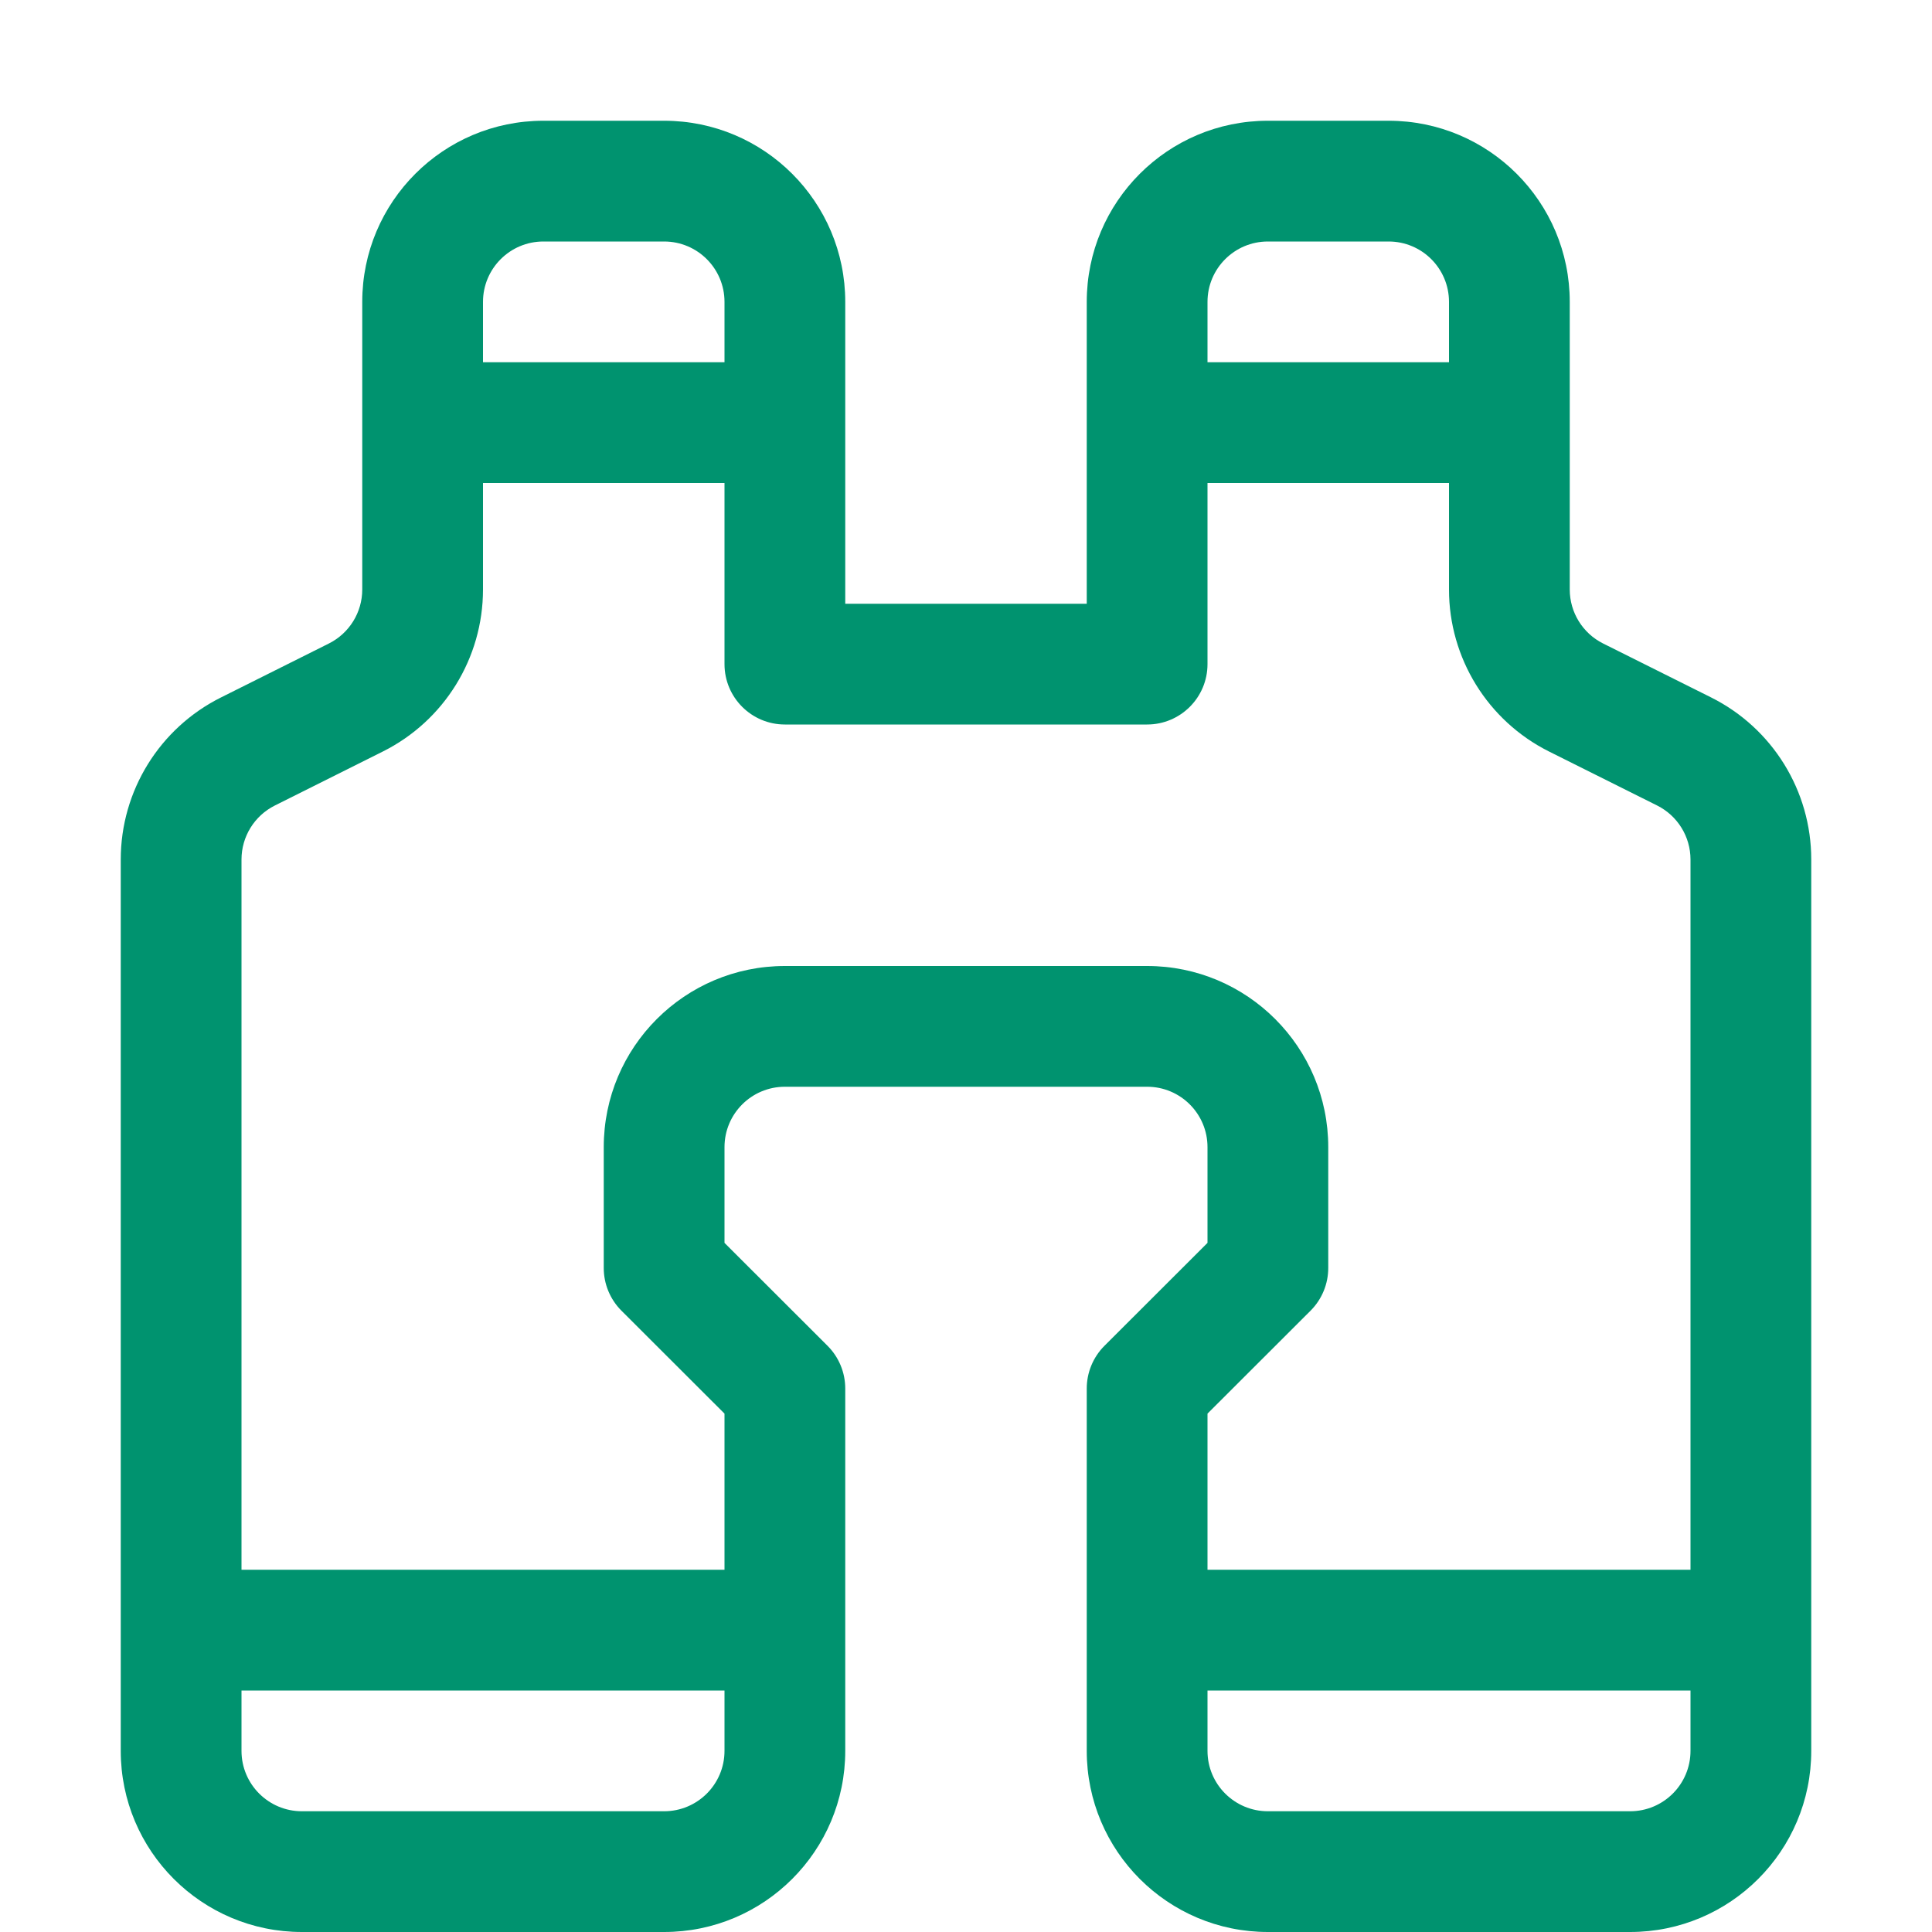
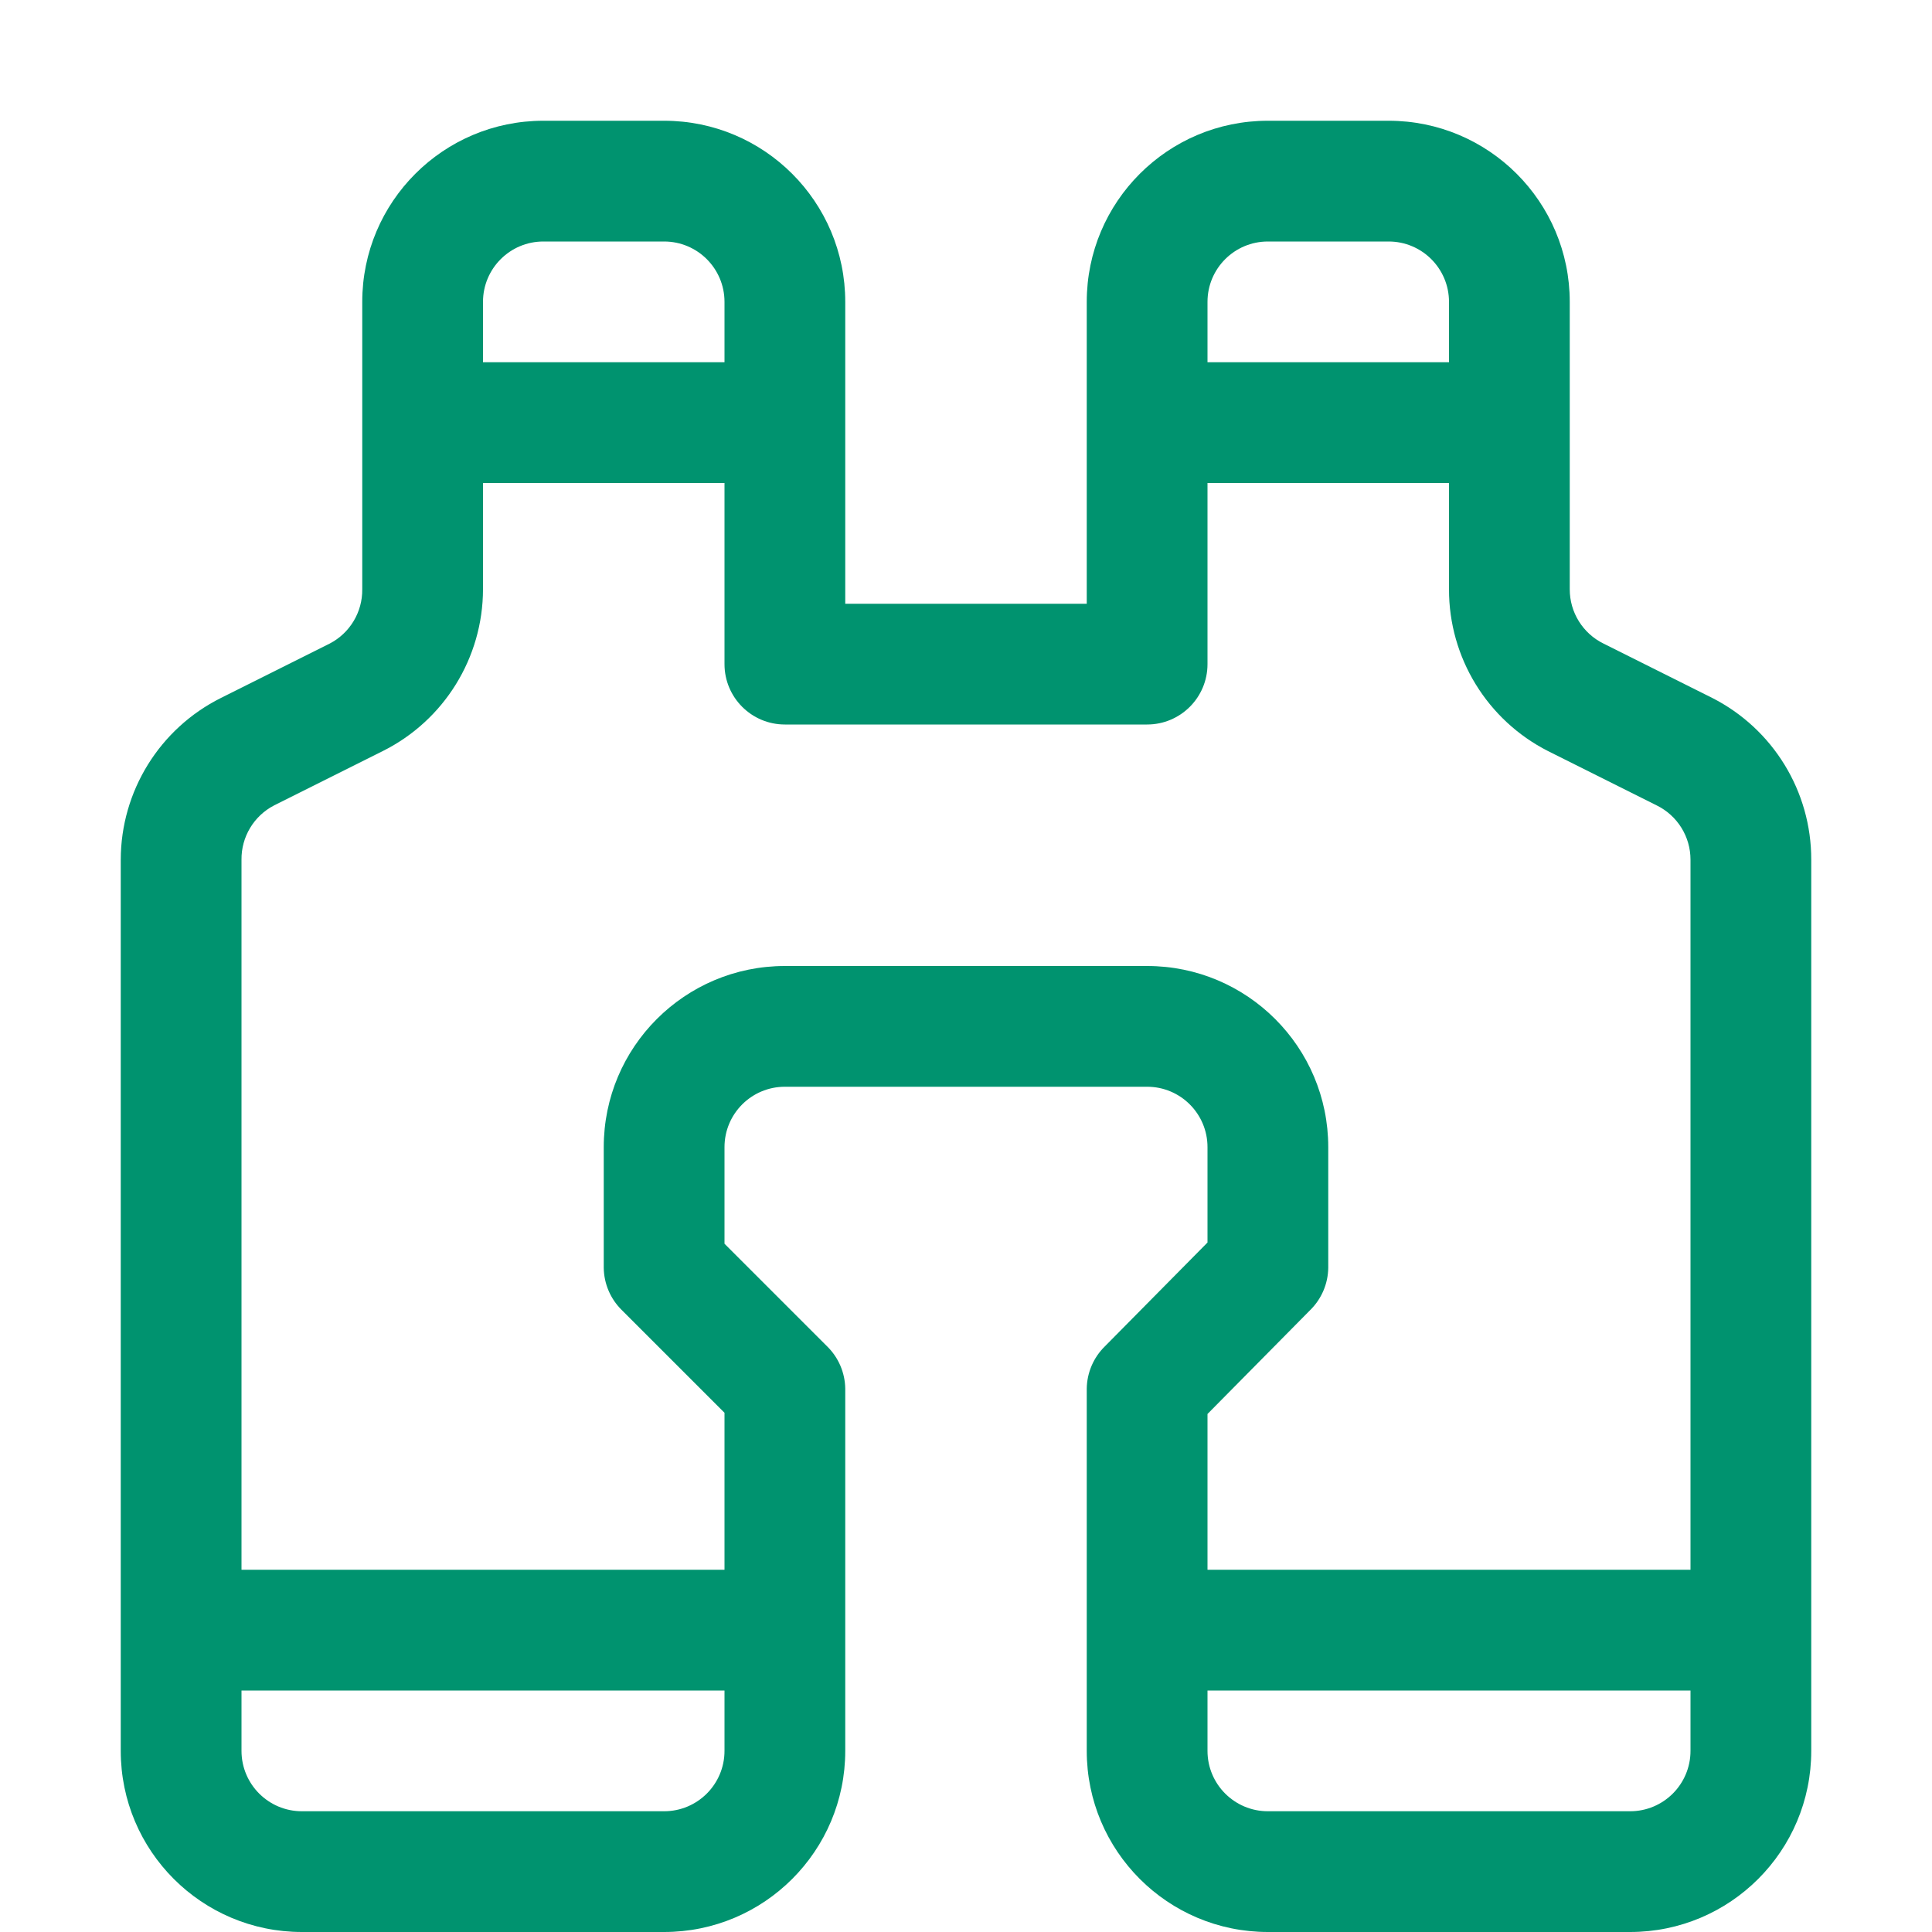
- <svg xmlns="http://www.w3.org/2000/svg" width="16px" height="16px" fill="#00936f" viewBox="0 0 16 16">
-   <path d="M3 2.5A1.5 1.5 0 0 1 4.5 1h1A1.5 1.5 0 0 1 7 2.5V5h2V2.5A1.5 1.5 0 0 1 10.5 1h1A1.5 1.5 0 0 1 13 2.5v2.382a.5.5 0 0 0 .276.447l.895.447A1.5 1.5 0 0 1 15 7.118V14.5a1.5 1.5 0 0 1-1.5 1.5h-3A1.5 1.5 0 0 1 9 14.5v-3a.5.5 0 0 1 .146-.354l.854-.853V9.5a.5.5 0 0 0-.5-.5h-3a.5.5 0 0 0-.5.5v.793l.854.853A.5.5 0 0 1 7 11.5v3A1.5 1.5 0 0 1 5.5 16h-3A1.5 1.5 0 0 1 1 14.5V7.118a1.5 1.5 0 0 1 .83-1.342l.894-.447A.5.5 0 0 0 3 4.882zM4.5 2a.5.5 0 0 0-.5.5V3h2v-.5a.5.5 0 0 0-.5-.5zM6 4H4v.882a1.5 1.5 0 0 1-.83 1.342l-.894.447A.5.5 0 0 0 2 7.118V13h4v-1.293l-.854-.853A.5.5 0 0 1 5 10.5v-1A1.5 1.5 0 0 1 6.5 8h3A1.5 1.5 0 0 1 11 9.5v1a.5.5 0 0 1-.146.354l-.854.853V13h4V7.118a.5.5 0 0 0-.276-.447l-.895-.447A1.5 1.5 0 0 1 12 4.882V4h-2v1.5a.5.5 0 0 1-.5.5h-3a.5.5 0 0 1-.5-.5zm4-1h2v-.5a.5.5 0 0 0-.5-.5h-1a.5.5 0 0 0-.5.5zm4 11h-4v.5a.5.5 0 0 0 .5.5h3a.5.5 0 0 0 .5-.5zm-8 0H2v.5a.5.5 0 0 0 .5.5h3a.5.5 0 0 0 .5-.5z" />
+ <svg xmlns="http://www.w3.org/2000/svg" fill="#00936f" viewBox="0 0 16 16">
+   <path d="M3 2.5A1.5 1.5 0 0 1 4.5 1h1A1.5 1.5 0 0 1 7 2.5V5h2V2.5A1.5 1.5 0 0 1 10.5 1h1A1.5 1.5 0 0 1 13 2.5v2.38a.5.5 0 0 0 .28.45l.9.45A1.5 1.5 0 0 1 15 7.12v7.38a1.5 1.5 0 0 1-1.5 1.5h-3A1.5 1.5 0 0 1 9 14.5v-3a.5.5 0 0 1 .15-.35l.85-.86V9.5a.5.5 0 0 0-.5-.5h-3a.5.5 0 0 0-.5.5v.8l.85.85a.5.5 0 0 1 .15.35v3A1.5 1.5 0 0 1 5.5 16h-3A1.5 1.5 0 0 1 1 14.5V7.12a1.5 1.5 0 0 1 .83-1.34l.9-.45A.5.5 0 0 0 3 4.88zM4.5 2a.5.5 0 0 0-.5.5V3h2v-.5a.5.5 0 0 0-.5-.5zM6 4H4v.88a1.5 1.5 0 0 1-.83 1.34l-.9.45a.5.5 0 0 0-.27.45V13h4v-1.3l-.85-.85A.5.5 0 0 1 5 10.5v-1A1.5 1.5 0 0 1 6.5 8h3A1.5 1.5 0 0 1 11 9.5v1a.5.5 0 0 1-.15.35l-.85.86V13h4V7.12a.5.5 0 0 0-.28-.45l-.9-.45A1.5 1.5 0 0 1 12 4.88V4h-2v1.5a.5.5 0 0 1-.5.5h-3a.5.5 0 0 1-.5-.5zm4-1h2v-.5a.5.5 0 0 0-.5-.5h-1a.5.5 0 0 0-.5.5zm4 11h-4v.5a.5.5 0 0 0 .5.5h3a.5.5 0 0 0 .5-.5zm-8 0H2v.5a.5.5 0 0 0 .5.5h3a.5.5 0 0 0 .5-.5z" />
</svg>
